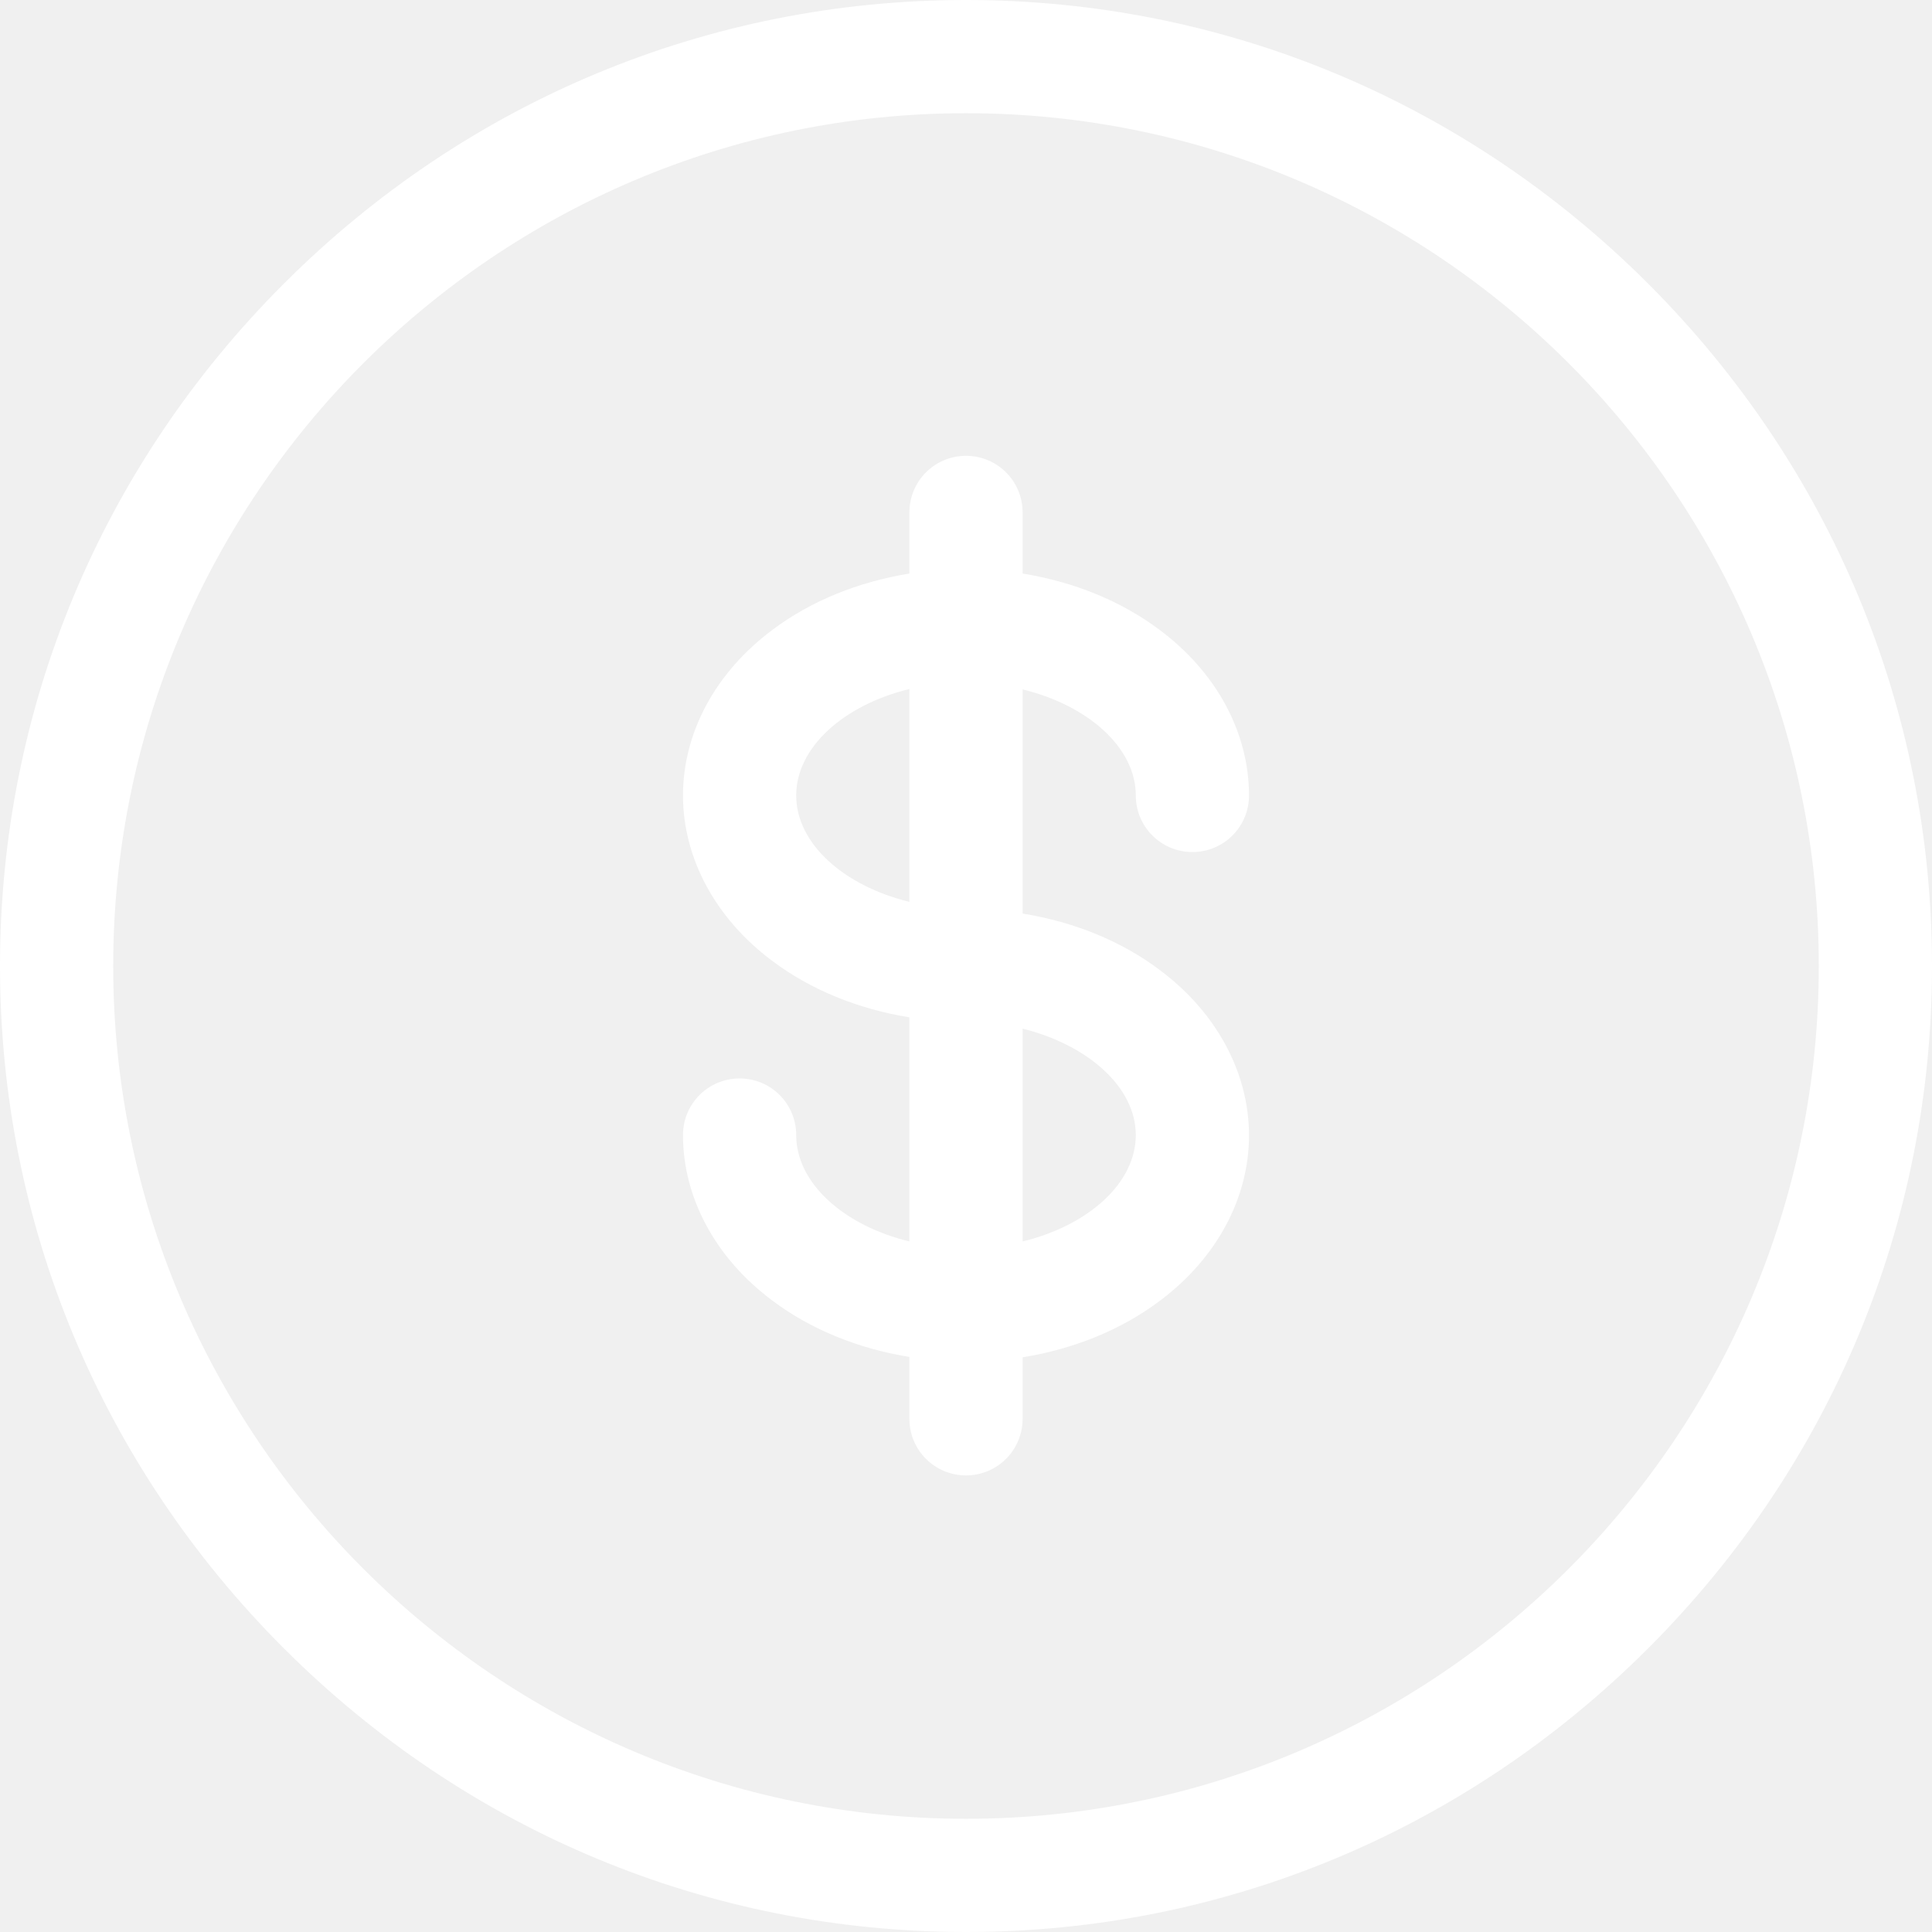
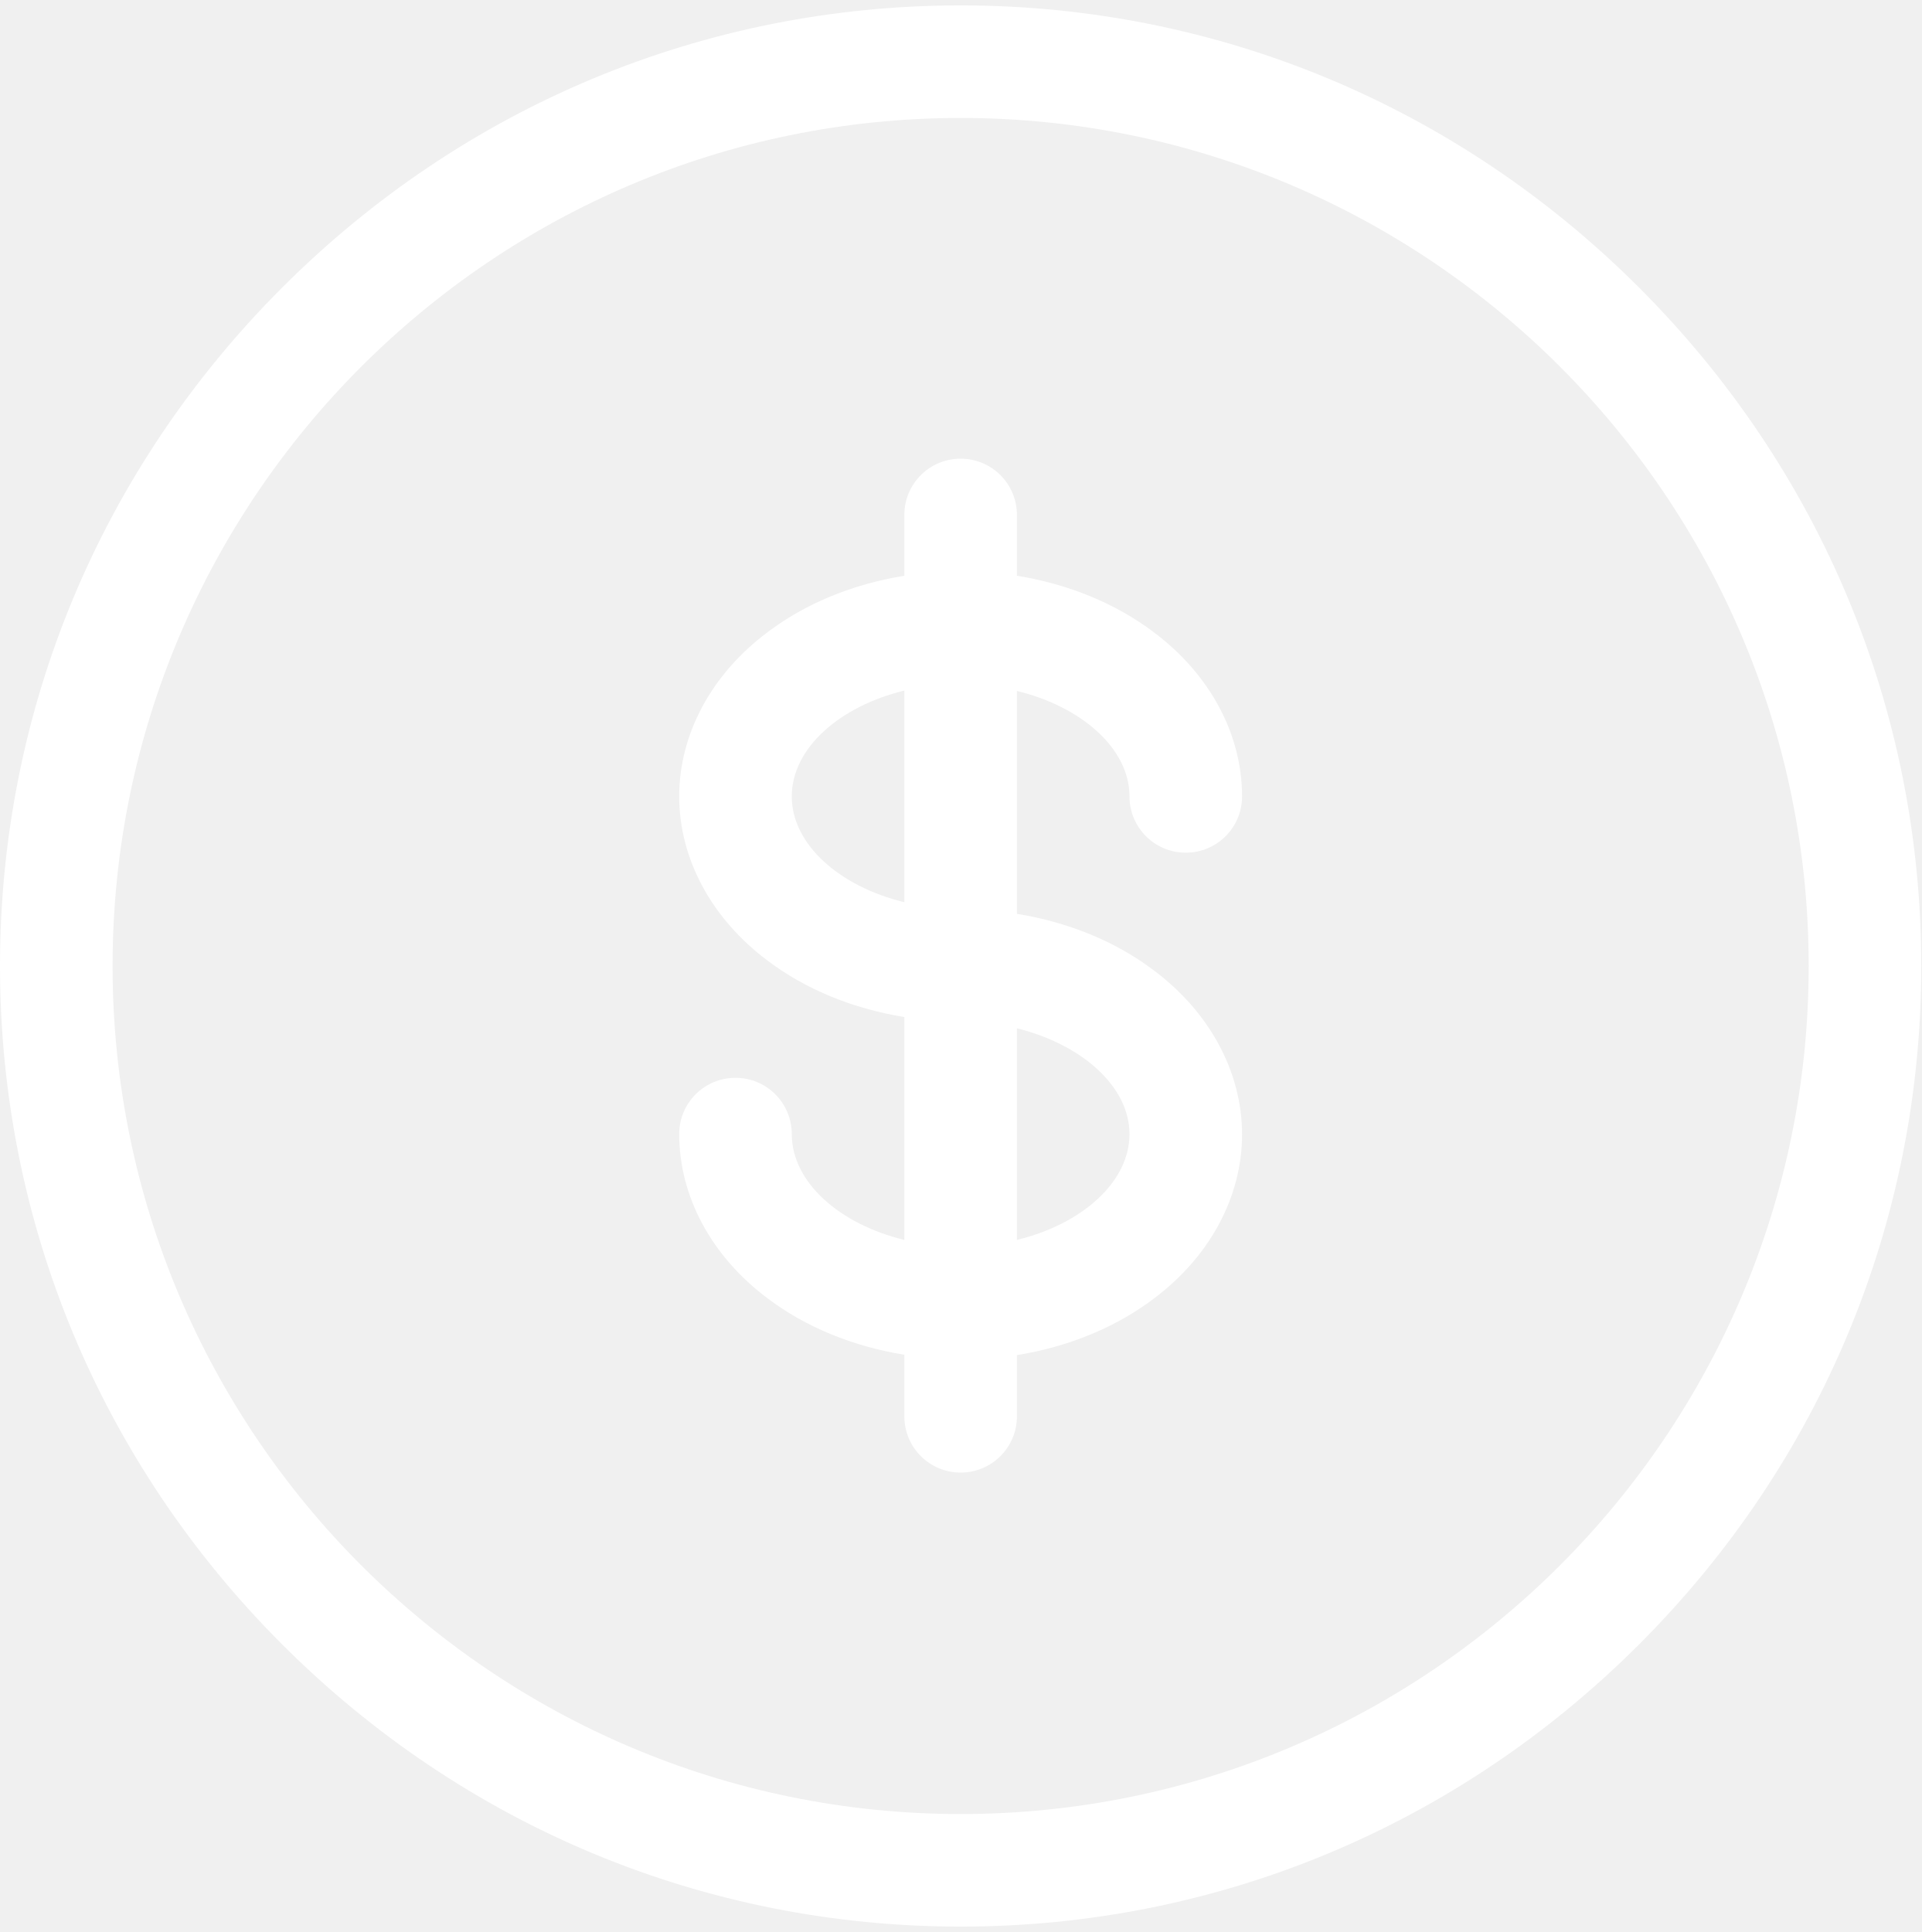
- <svg xmlns="http://www.w3.org/2000/svg" version="1.1" id="Capa_1" x="0" y="0" viewBox="0 0 512 512" xml:space="preserve">
+ <svg xmlns="http://www.w3.org/2000/svg" version="1.1" id="Capa_1" x="0" y="0" viewBox="0 0 512 512" width="35.799" height="36" xml:space="preserve">
  <style>.st0{fill:#fff}</style>
  <path class="st0" d="M436.8 75.2C388.3 26.7 324.1 0 256 0S123.7 26.7 75.2 75.2 0 187.9 0 256s26.7 132.3 75.2 180.8S187.9 512 256 512s132.3-26.7 180.8-75.2S512 324.1 512 256s-26.7-132.3-75.2-180.8zM256 482C131.4 482 30 380.6 30 256S131.4 30 256 30s226 101.4 226 226-101.4 226-226 226z" />
  <path class="st0" d="M301 210.8c0 8.3 6.7 15 15 15s15-6.7 15-15c0-16.6-8.6-32.6-23.6-43.8-10.2-7.7-22.8-12.8-36.4-15v-16.2c0-8.3-6.7-15-15-15s-15 6.7-15 15V152c-13.6 2.2-26.2 7.3-36.4 15-15 11.2-23.6 27.2-23.6 43.8s8.6 32.6 23.6 43.8c10.2 7.7 22.8 12.8 36.4 15V329c-17.3-4.2-30-15.4-30-28.2 0-8.3-6.7-15-15-15s-15 6.7-15 15c0 16.6 8.6 32.6 23.6 43.8 10.2 7.7 22.8 12.8 36.4 15V376c0 8.3 6.7 15 15 15s15-6.7 15-15v-16.3c13.6-2.2 26.2-7.3 36.4-15 15-11.2 23.6-27.2 23.6-43.8s-8.6-32.6-23.6-43.8c-10.2-7.7-22.8-12.8-36.4-15v-59.4c17.3 4.2 30 15.4 30 28.1zm-90 0c0-12.8 12.7-24 30-28.2V239c-17.3-4.2-30-15.4-30-28.2zm90 90c0 12.8-12.7 24-30 28.2v-56.4c17.3 4.3 30 15.5 30 28.2z" />
</svg>
